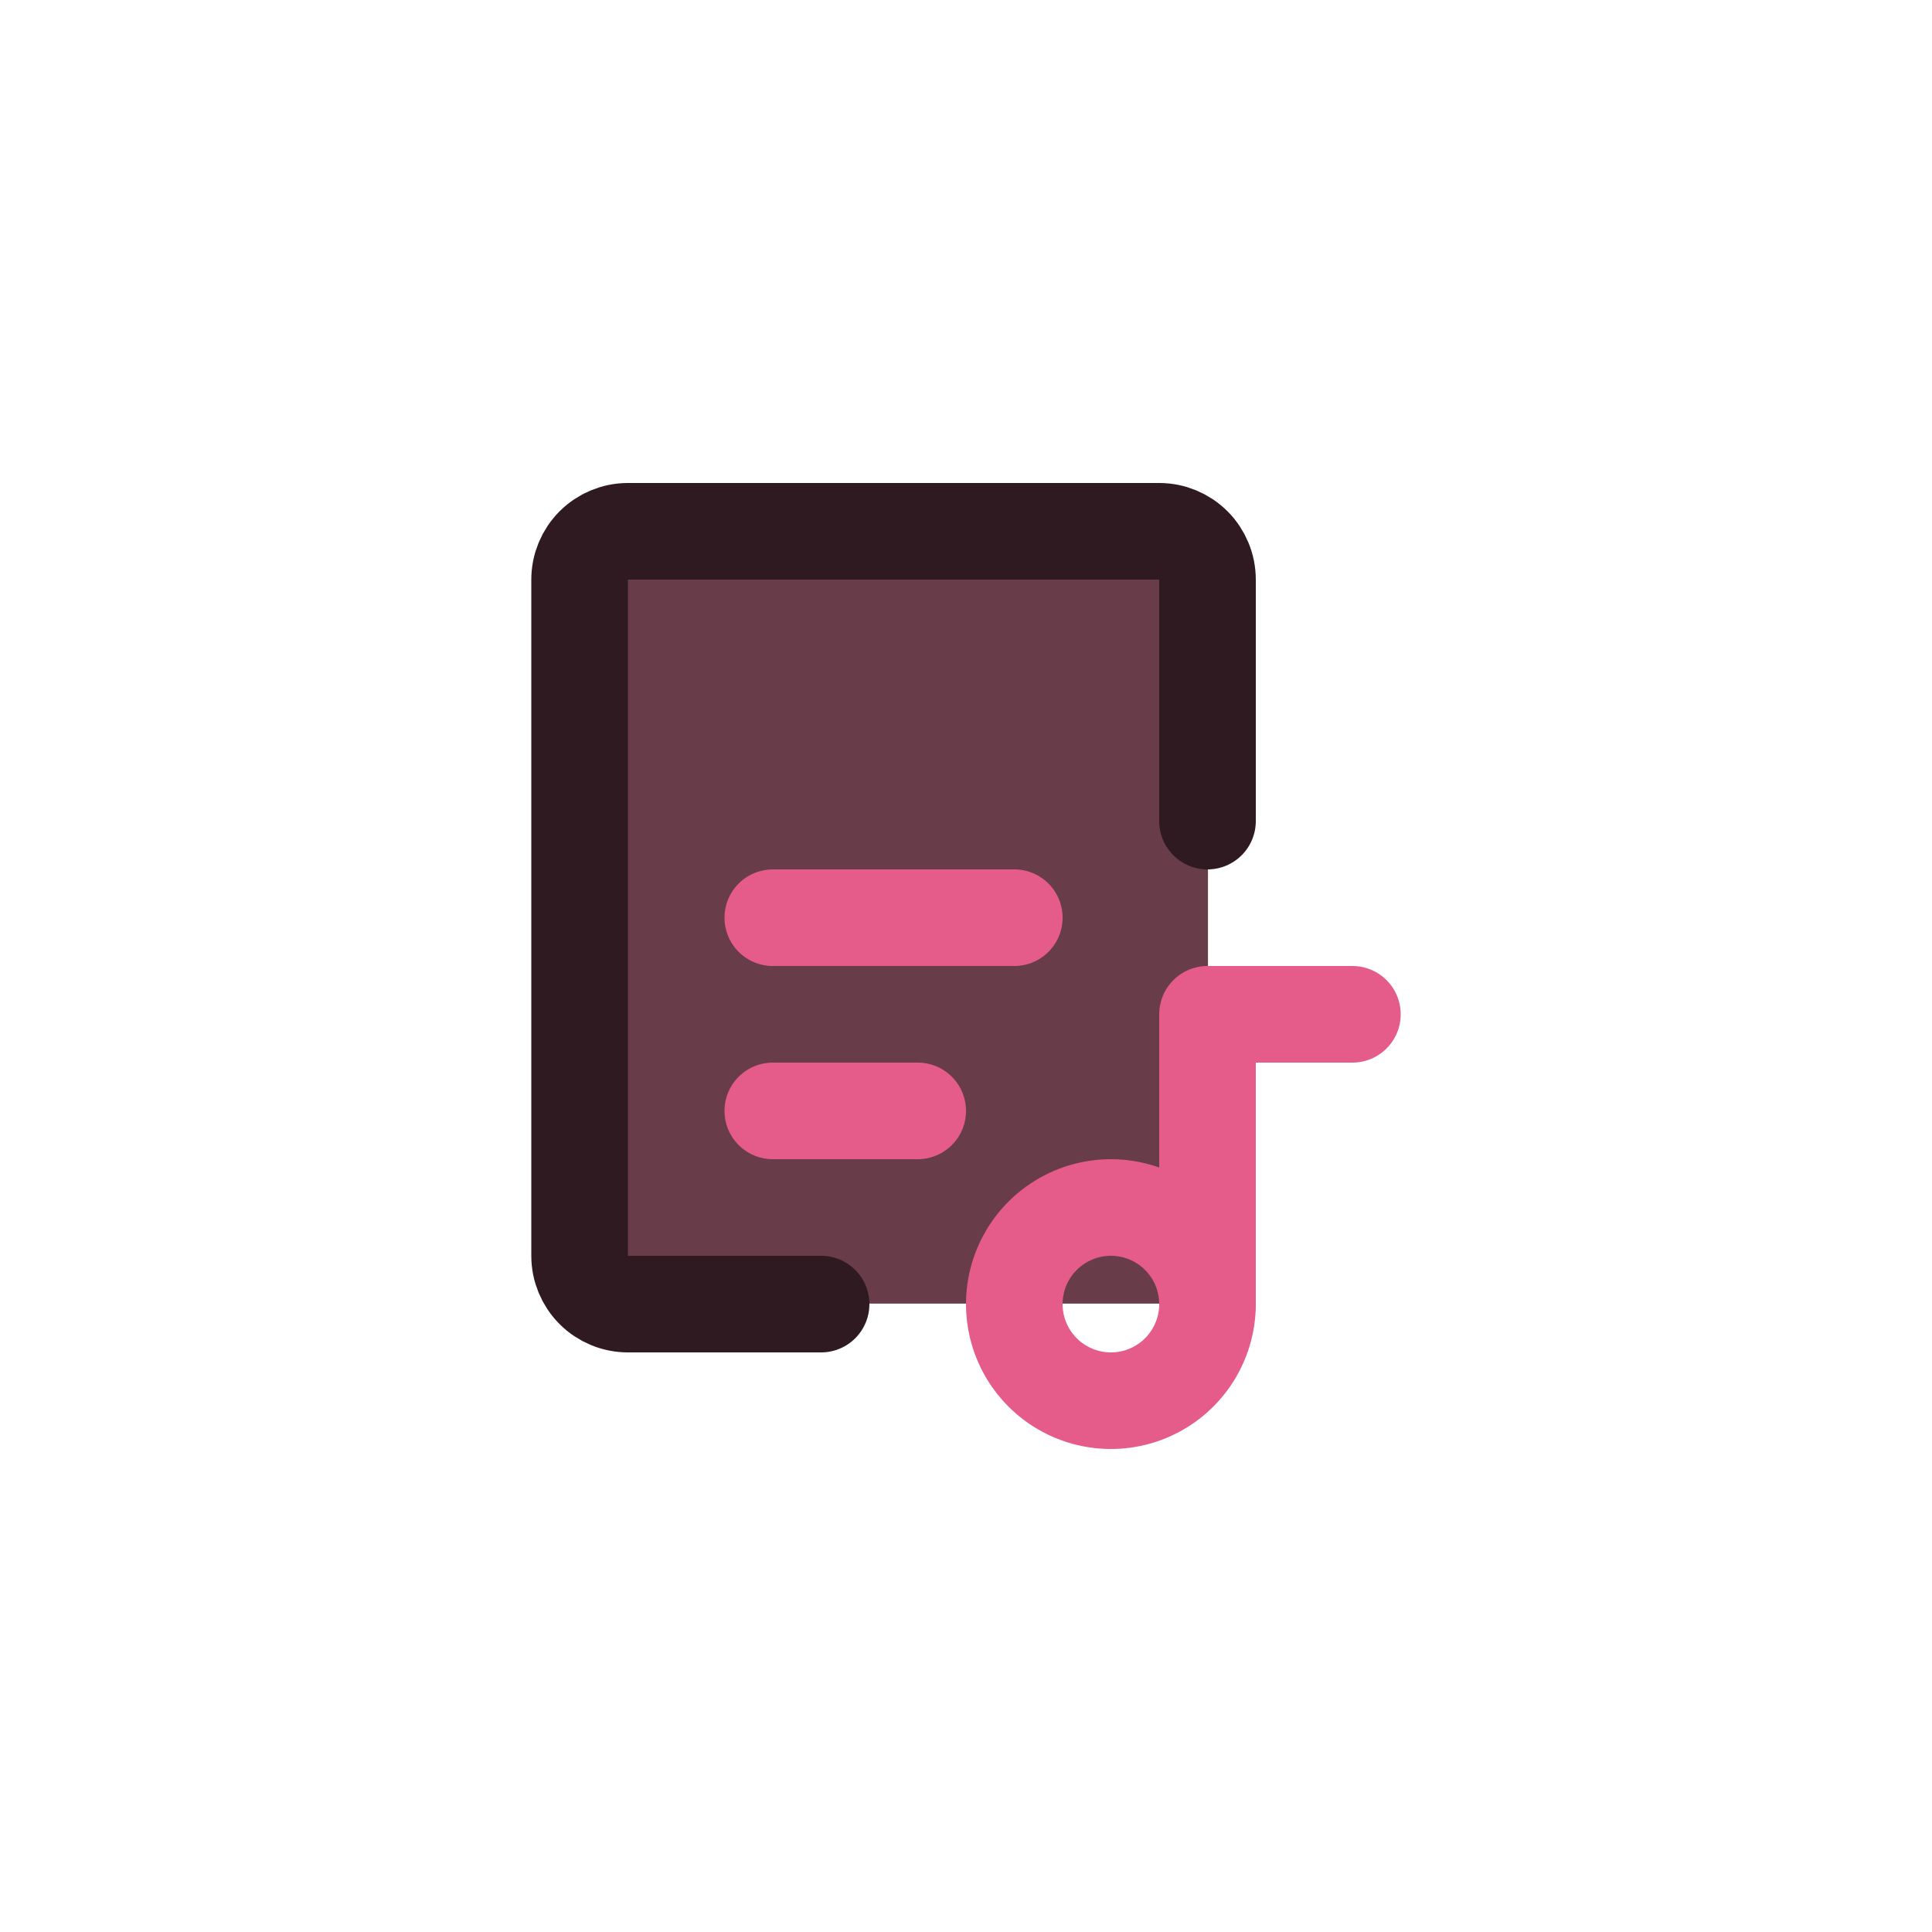
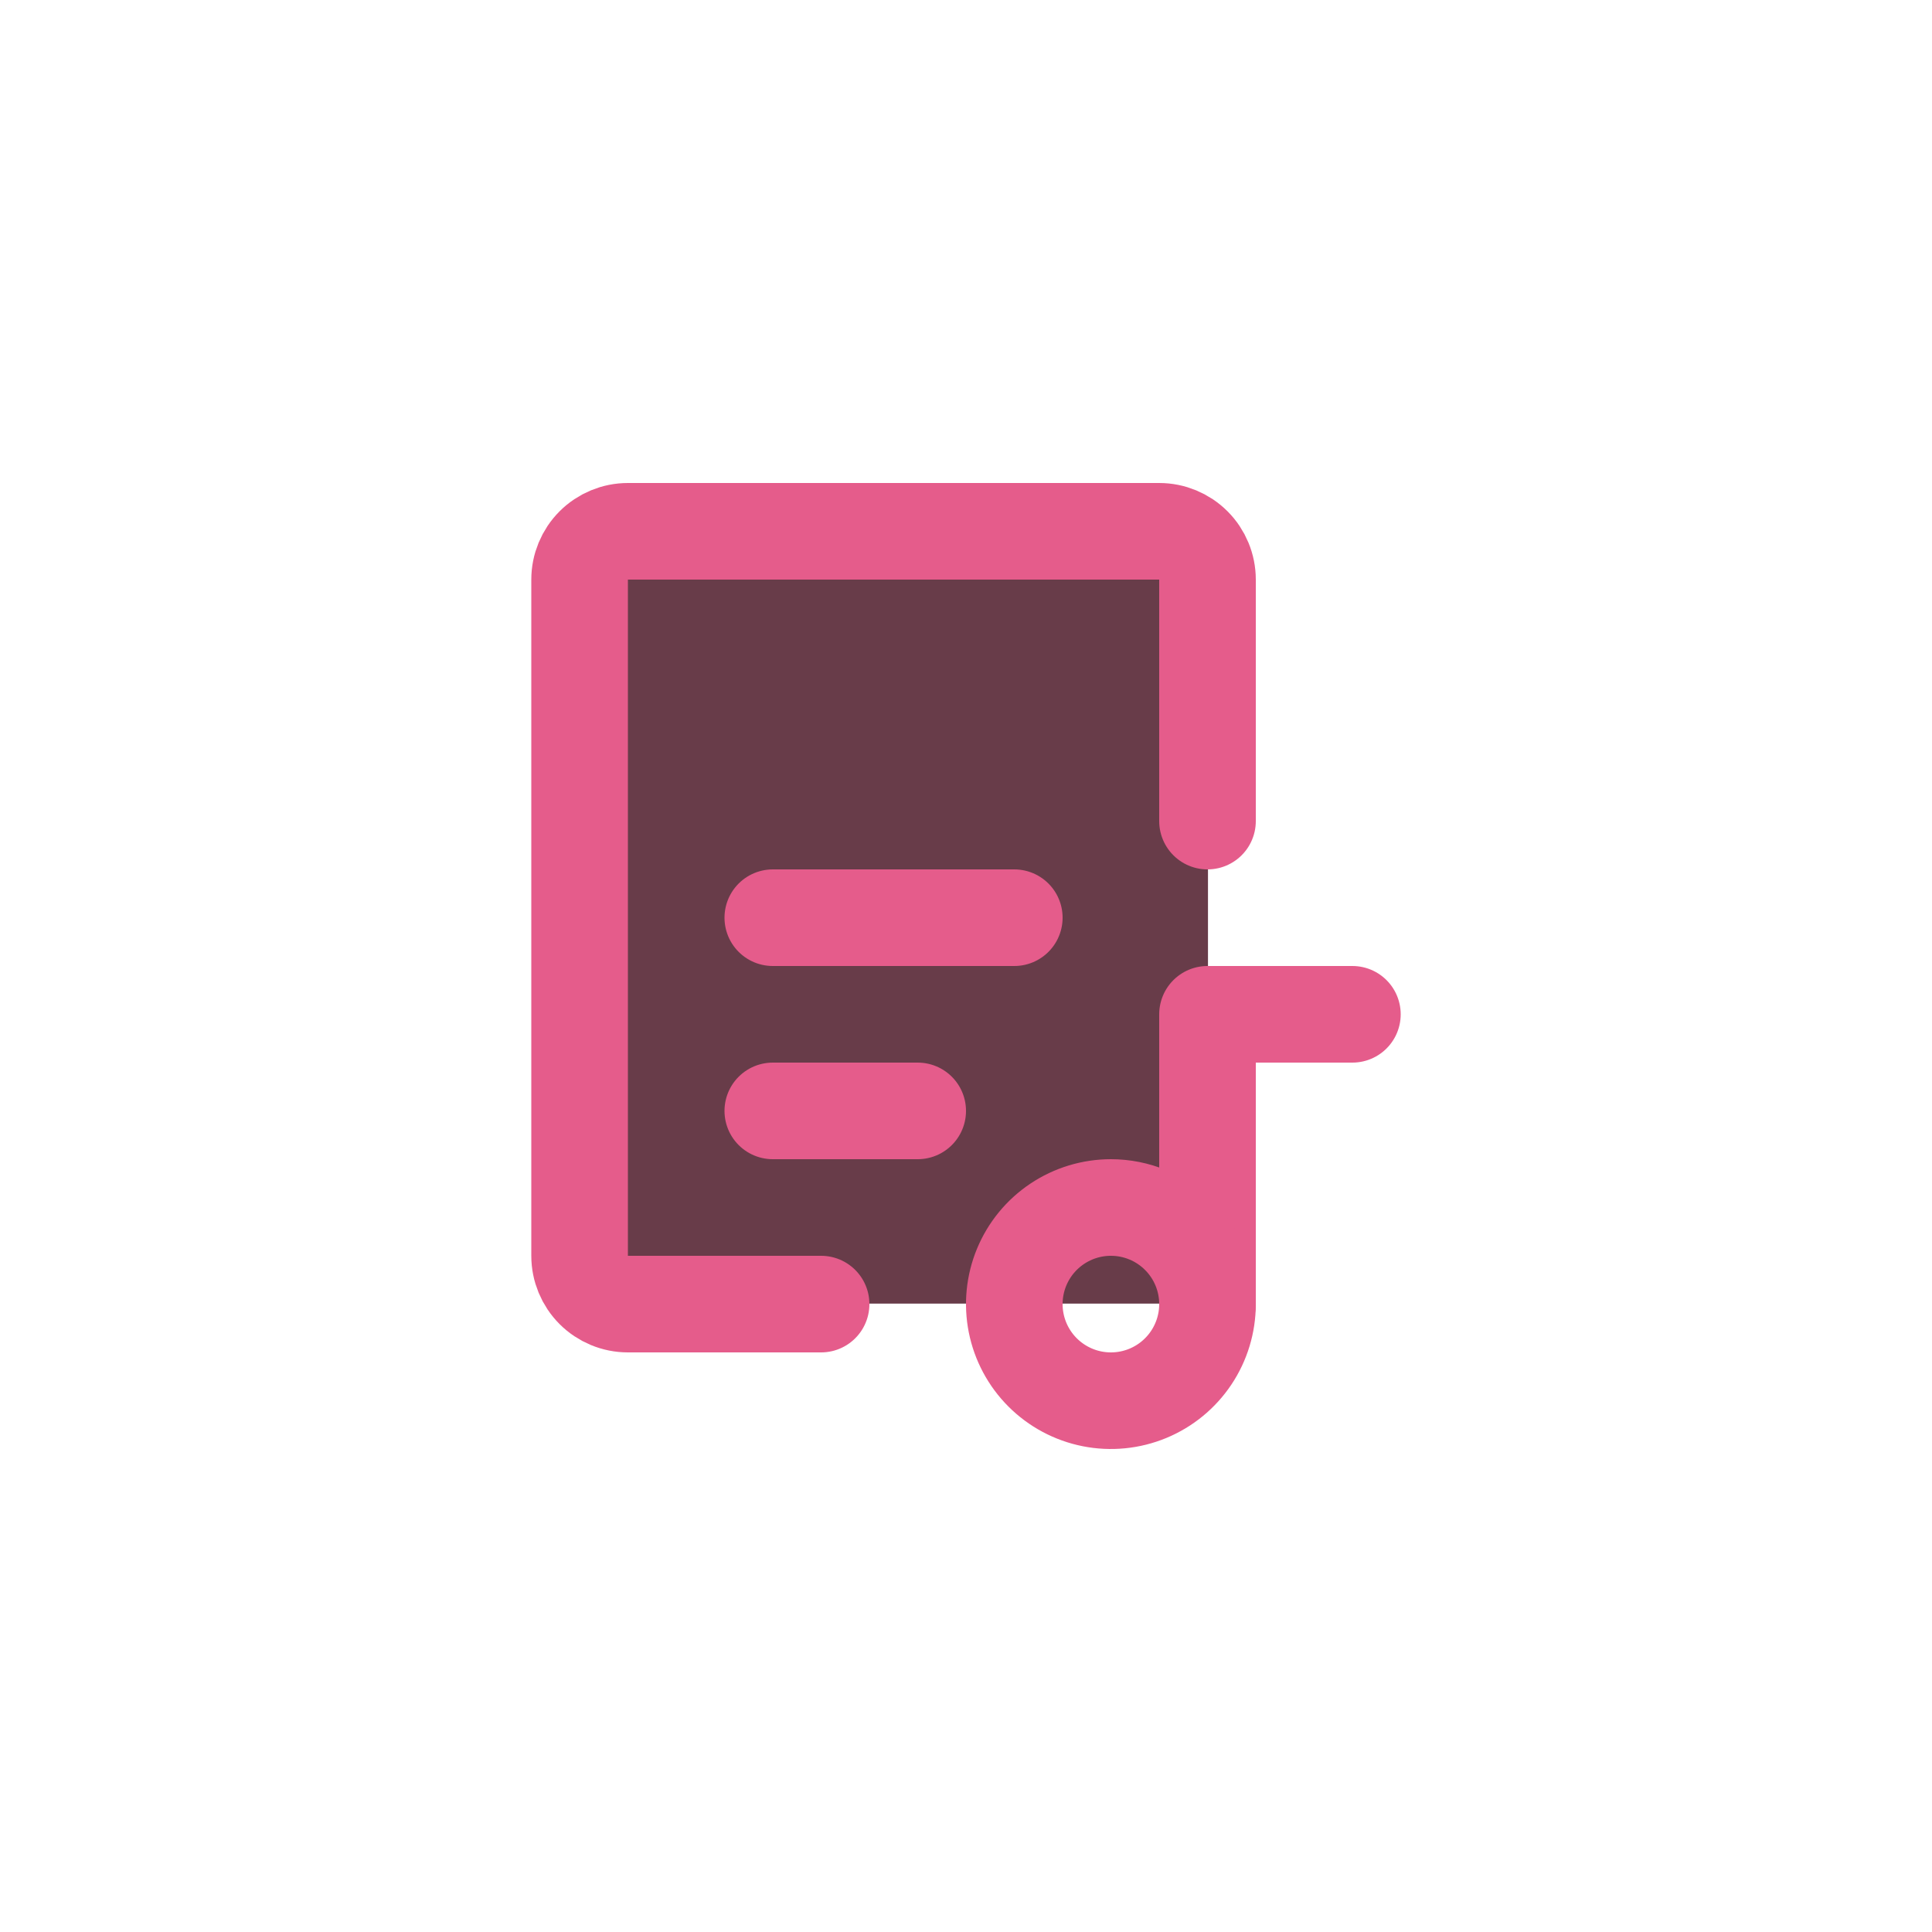
<svg xmlns="http://www.w3.org/2000/svg" width="512" height="512" viewBox="0 0 800 800" fill="none">
-   <g transform="translate(400, 400) scale(0.6) translate(-400, -400)">
-     <path d="M133 133.333C133 114.924 147.924 100 166.333 100H533.667C552.076 100 567 114.924 567 133.333V599.667C567 618.076 552.076 633 533.667 633H166.333C147.924 633 133 618.076 133 599.667V133.333Z" fill="#582736" fill-opacity="0.9" />
-     <path d="M666.667 433.333H566.667V633.333" stroke="#E55C8B" stroke-width="66.667" stroke-linecap="round" stroke-linejoin="round" />
-     <path d="M266.667 366.667H433.333M266.667 500H366.667M500 566.667C486.815 566.667 473.925 570.577 462.962 577.902C451.999 585.227 443.454 595.639 438.408 607.821C433.362 620.003 432.042 633.407 434.614 646.339C437.187 659.271 443.536 671.15 452.86 680.474C462.183 689.797 474.062 696.147 486.994 698.719C499.926 701.291 513.33 699.971 525.512 694.925C537.694 689.879 548.106 681.335 555.431 670.371C562.757 659.408 566.667 646.519 566.667 633.333C566.667 615.652 559.643 598.695 547.14 586.193C534.638 573.69 517.681 566.667 500 566.667Z" stroke="#E55C8B" stroke-width="66.667" stroke-linecap="round" stroke-linejoin="round" />
-     <path d="M300 633.333H166.667C157.826 633.333 149.348 629.821 143.096 623.57C136.845 617.319 133.333 608.841 133.333 600V133.333C133.333 124.493 136.845 116.014 143.096 109.763C149.348 103.512 157.826 100 166.667 100H533.333C542.174 100 550.652 103.512 556.904 109.763C563.155 116.014 566.667 124.493 566.667 133.333V300" stroke="#2E1A20" stroke-width="66.667" stroke-linecap="round" stroke-linejoin="round" />
-   </g>
+   <path d="M 239.8 240 C 239.8 228.954 248.754 220 259.8 220 H 480.2 C 491.246 220 500.2 228.954 500.2 240 V 519.8 C 500.2 530.846 491.246 539.8 480.2 539.8 H 259.8 C 248.754 539.8 239.8 530.846 239.8 519.8 V 240 Z" fill="#582736" fill-opacity="0.9" />
+   <path d="M 560 420 H 500 V 540" stroke="#E55C8B" stroke-width="40" stroke-linecap="round" stroke-linejoin="round" />
+   <path d="M 320 380 H 420 M 320 460 H 380 M 460 500 C 452.089 500 444.355 502.346 437.777 506.741 C 431.199 511.136 426.072 517.383 423.045 524.693 C 420.017 532.002 419.225 540.044 420.768 547.803 C 422.312 555.563 426.122 562.69 431.716 568.284 C 437.31 573.878 444.437 577.688 452.196 579.231 C 459.956 580.775 467.998 579.983 475.307 576.955 C 482.616 573.927 488.864 568.801 493.259 562.223 C 497.654 555.645 500 547.911 500 540 C 500 529.391 495.786 519.217 488.284 511.716 C 480.783 504.214 470.609 500 460 500 Z" stroke="#E55C8B" stroke-width="40" stroke-linecap="round" stroke-linejoin="round" />
+   <path d="M 340 540 H 260 C 254.696 540 249.609 537.893 245.858 534.142 C 242.107 530.391 240 525.305 240 520 V 240 C 240 234.696 242.107 229.608 245.858 225.858 C 249.609 222.107 254.696 220 260 220 H 480 C 485.304 220 490.391 222.107 494.142 225.858 C 497.893 229.608 500 234.696 500 240 V 340" stroke="#E55C8B" stroke-width="40" stroke-linecap="round" stroke-linejoin="round" />
</svg>
